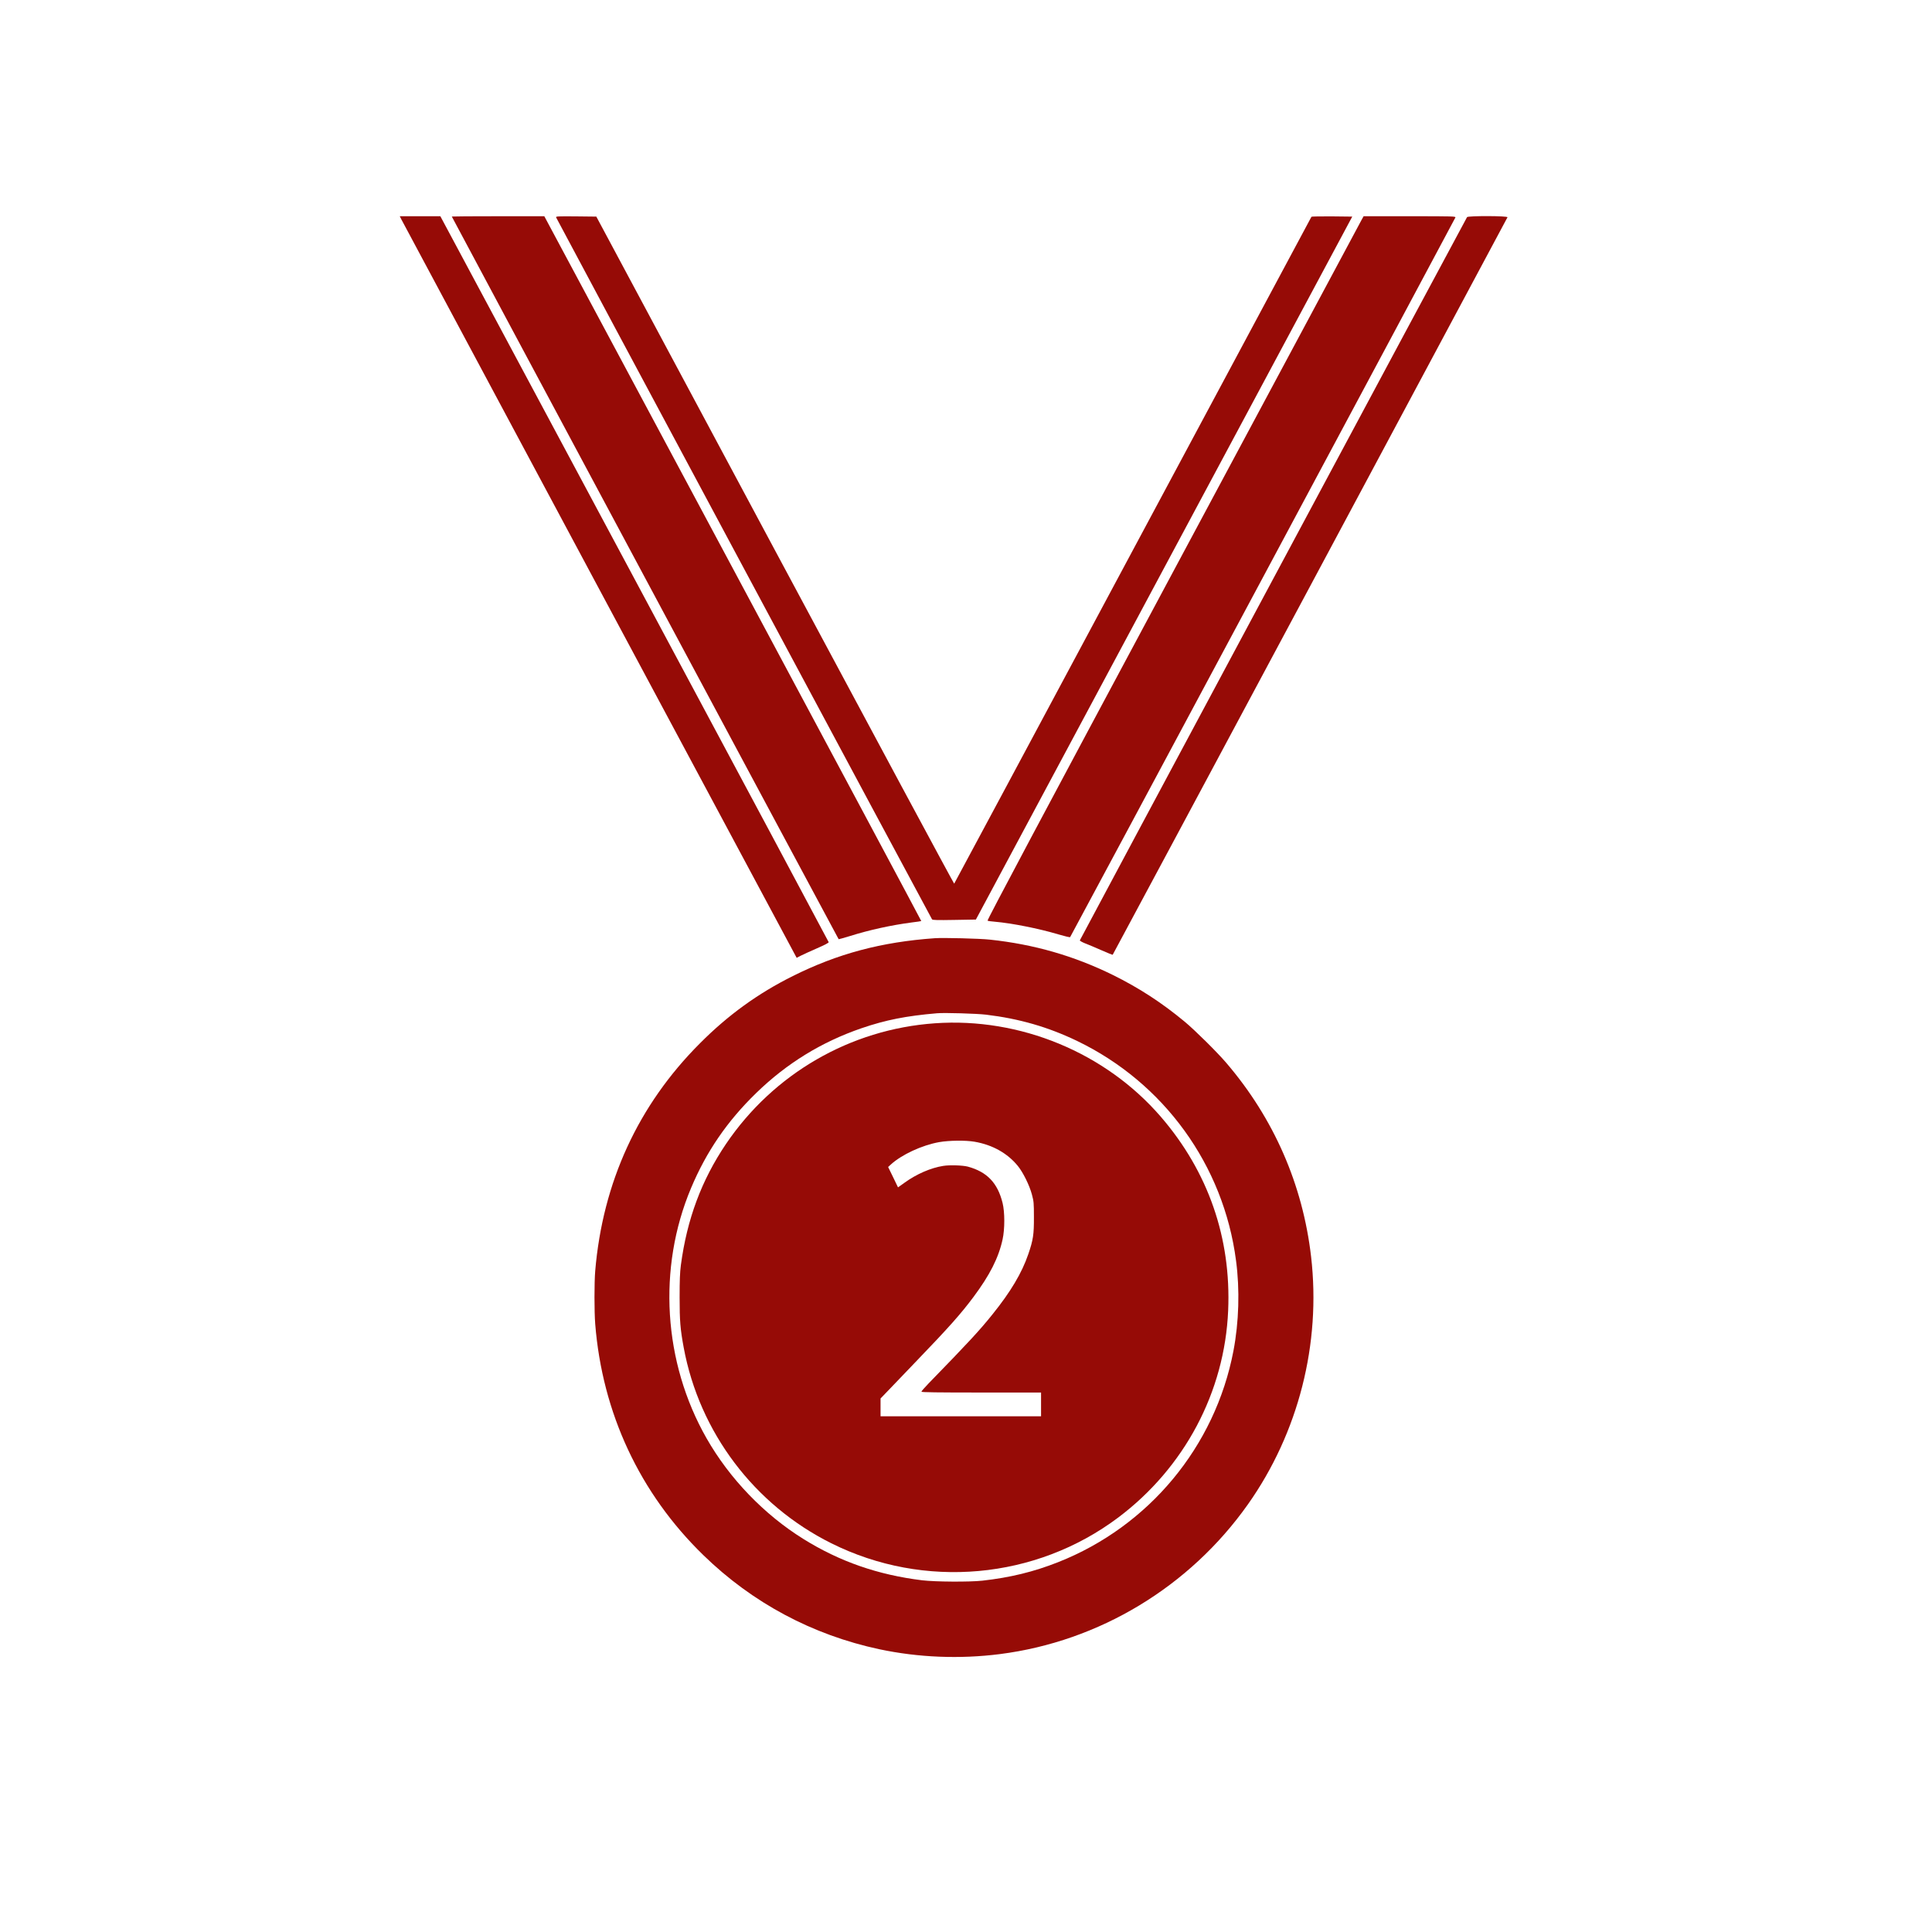
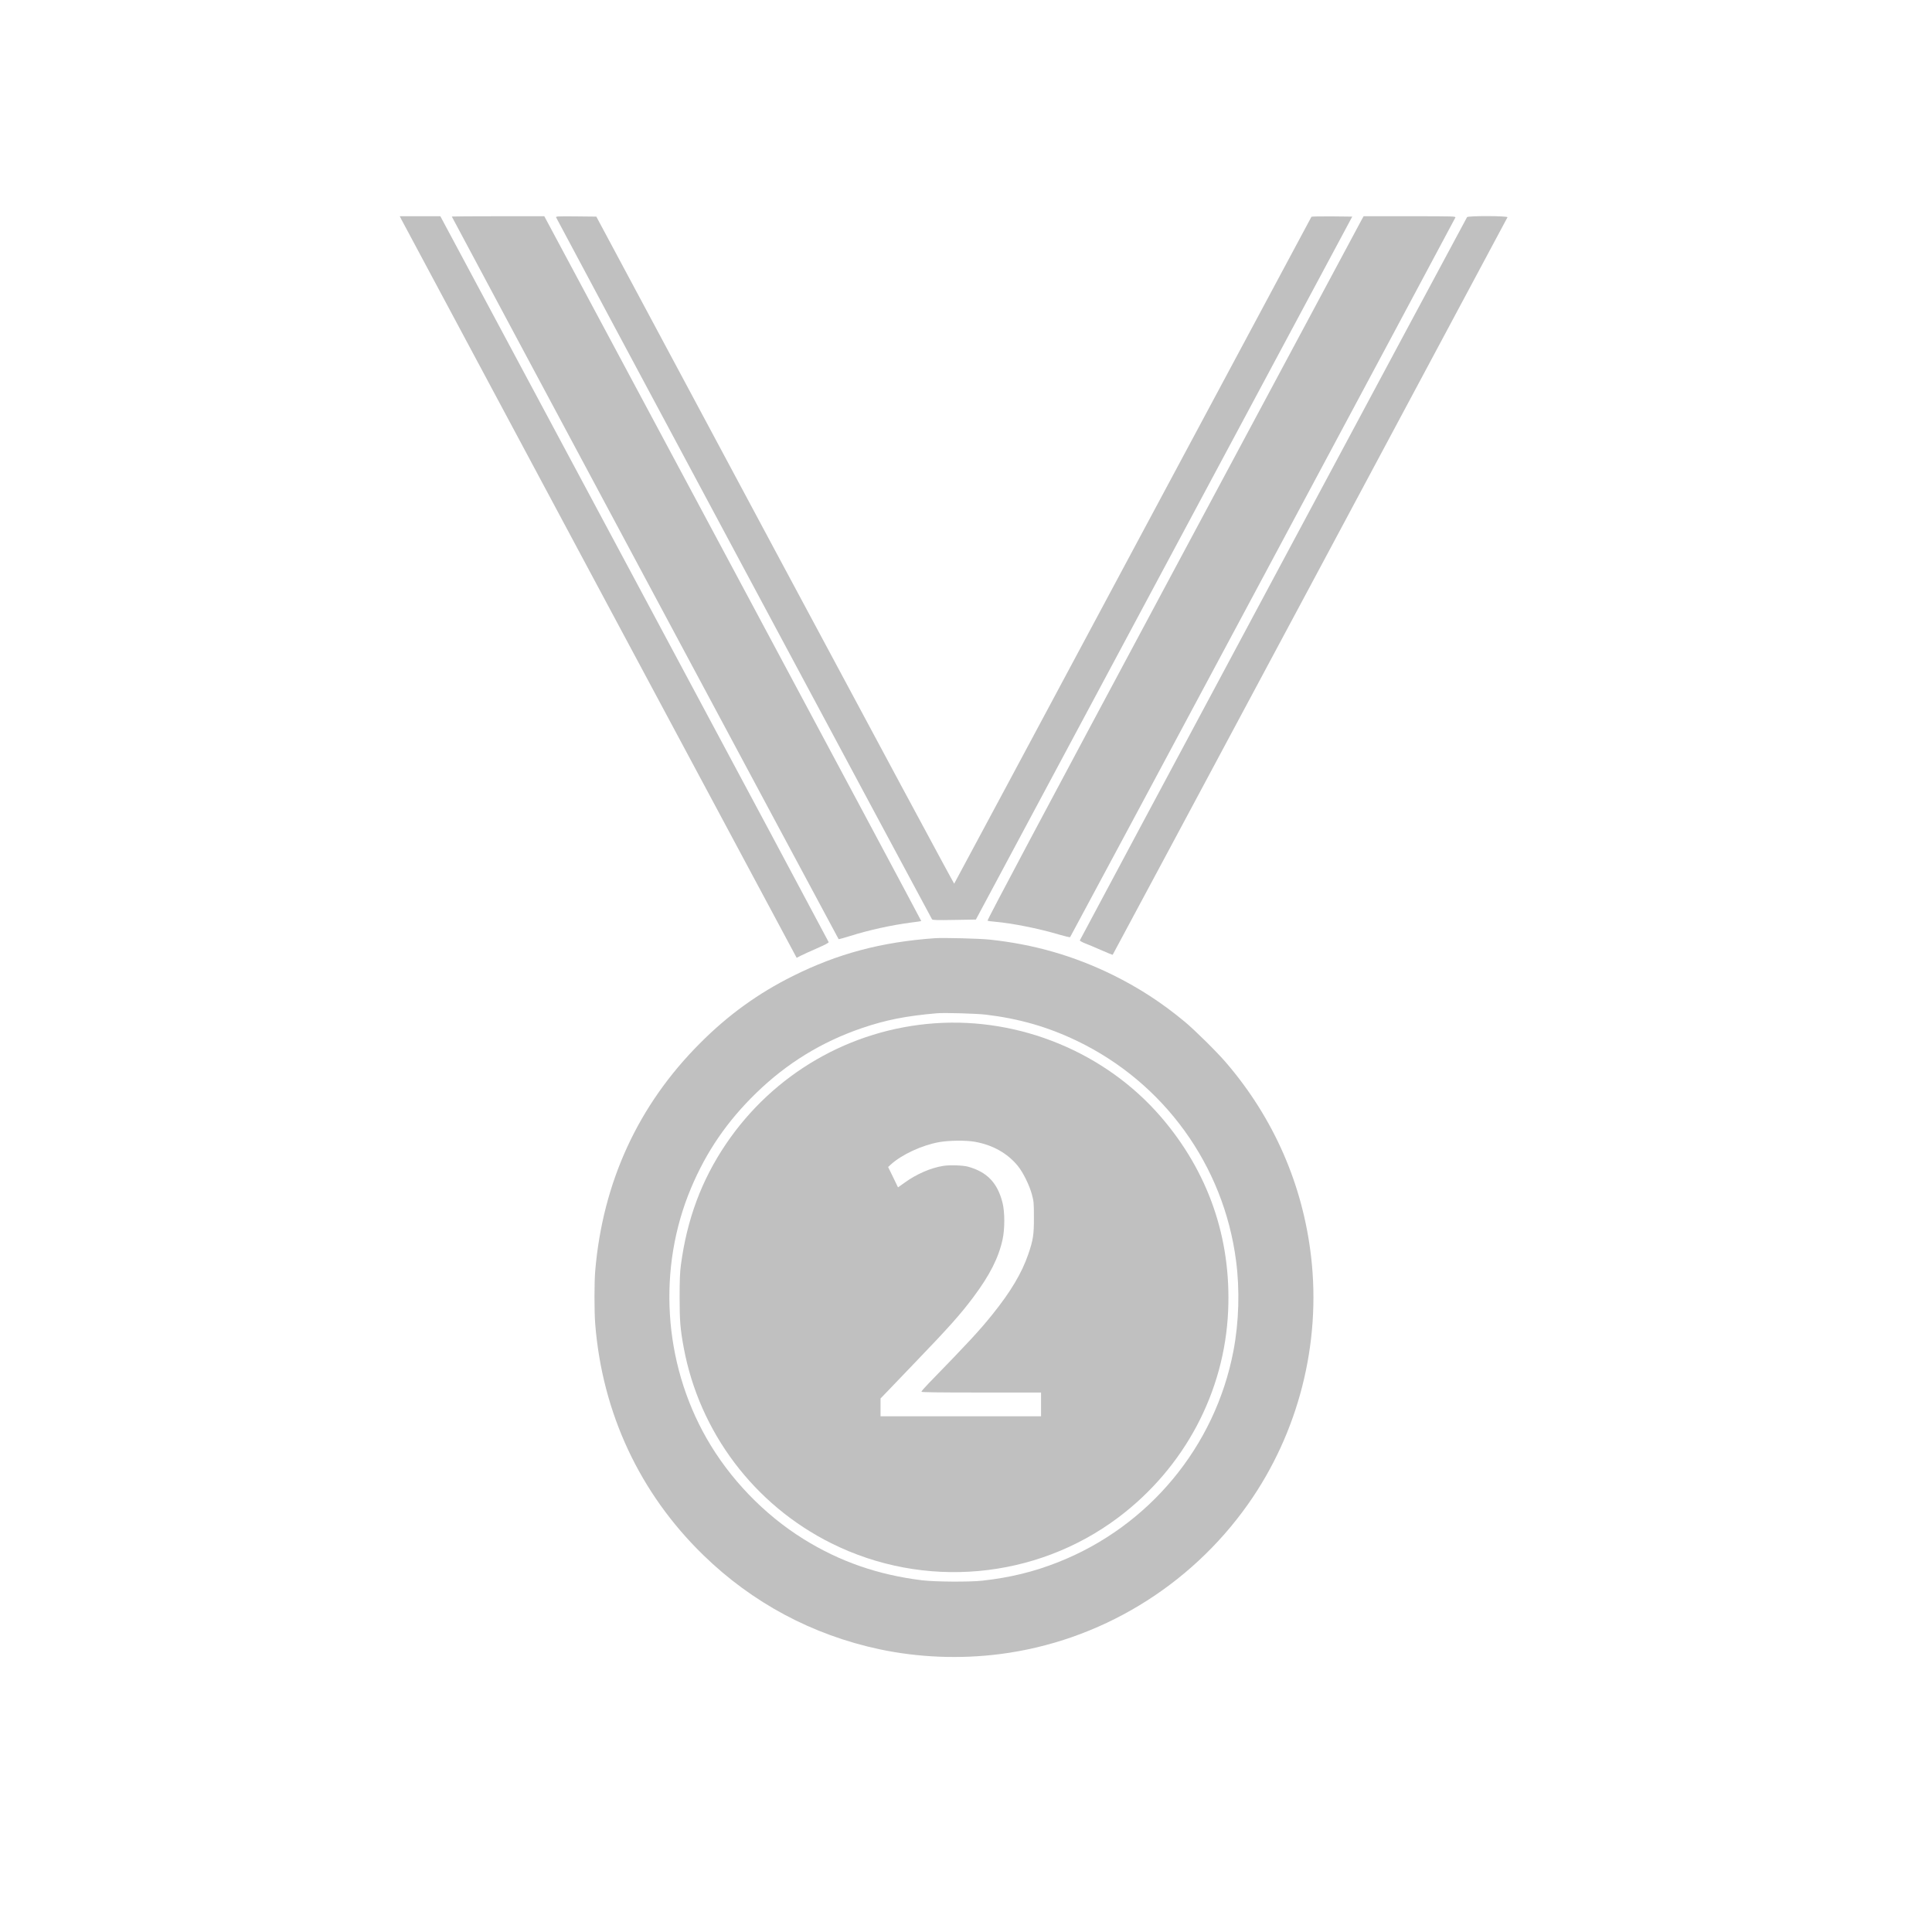
<svg xmlns="http://www.w3.org/2000/svg" version="1.0" viewBox="0 0 2600 2600" preserveAspectRatio="xMidYMid meet">
-   <g transform="translate(0,2600) scale(0.1,-0.1)" fill="#960B06" stroke="none">
+   <g transform="translate(0,2600) scale(0.1,-0.1)" fill="#C0C0C0" stroke="none">
    <path d="M5401 23048 c25 -49 5220 -9754 5281 -9865 l39 -73 52 27 c29 15 126 59 217 99 110 48 164 76 162 85 -2 8 -1178 2209 -2615 4892 l-2611 4877 -273 0 -273 0 21 -42z" />
    <path d="M6080 23086 c0 -6 5200 -9719 5206 -9725 2 -2 70 17 152 42 260 82 557 147 832 183 69 8 126 17 128 19 2 1 -1139 2136 -2535 4744 l-2538 4741 -622 0 c-343 0 -623 -2 -623 -4z" />
    <path d="M7484 23074 c12 -30 5048 -9432 5059 -9446 10 -11 69 -12 301 -8 l289 5 2532 4730 2533 4730 -271 3 c-149 1 -274 -1 -278 -5 -3 -5 -1085 -2024 -2404 -4488 -1319 -2464 -2400 -4483 -2404 -4487 -3 -4 -1088 2014 -2411 4485 l-2405 4492 -274 3 c-249 2 -273 1 -267 -14z" />
    <path d="M18322 23038 c-16 -29 -1158 -2161 -2537 -4737 -1761 -3289 -2504 -4686 -2495 -4691 7 -4 50 -11 97 -14 224 -19 591 -91 858 -171 82 -24 153 -41 156 -37 9 9 5176 9662 5185 9685 6 16 -28 17 -614 17 l-621 0 -29 -52z" />
    <path d="M19743 23078 c-13 -17 -5207 -9719 -5211 -9733 -1 -6 30 -24 70 -40 40 -15 139 -57 221 -93 81 -36 149 -63 151 -61 6 6 5307 9910 5313 9925 7 20 -529 21 -544 2z" />
    <path d="M12580 13374 c-719 -51 -1307 -208 -1910 -509 -468 -233 -872 -525 -1250 -905 -832 -832 -1309 -1870 -1410 -3065 -13 -155 -13 -546 0 -711 95 -1199 599 -2279 1454 -3111 660 -643 1468 -1075 2371 -1268 524 -111 1081 -134 1622 -65 1337 171 2552 905 3337 2015 680 962 986 2162 850 3334 -112 969 -502 1861 -1141 2607 -122 143 -420 438 -558 553 -311 258 -616 456 -970 631 -524 257 -1061 412 -1655 475 -138 15 -623 27 -740 19z m690 -1029 c447 -54 833 -165 1226 -354 1168 -563 1971 -1672 2138 -2956 52 -391 39 -827 -35 -1215 -246 -1286 -1136 -2360 -2359 -2843 -329 -130 -645 -207 -1020 -249 -175 -19 -632 -16 -810 5 -594 73 -1110 252 -1598 556 -530 330 -994 812 -1304 1356 -583 1023 -661 2290 -208 3367 207 492 486 899 876 1278 411 400 880 688 1419 873 325 111 597 165 1015 201 100 9 533 -4 660 -19z" />
    <path d="M12580 12229 c-1137 -80 -2170 -678 -2810 -1624 -329 -487 -525 -1013 -607 -1630 -13 -99 -17 -203 -17 -435 0 -318 9 -426 55 -675 211 -1139 949 -2117 1987 -2634 1249 -623 2751 -487 3861 347 891 670 1432 1688 1479 2785 42 976 -268 1868 -906 2608 -746 864 -1895 1339 -3042 1258z m536 -1594 c241 -42 441 -154 581 -325 71 -87 157 -261 190 -385 25 -93 27 -115 27 -305 1 -234 -10 -307 -76 -499 -86 -252 -237 -505 -480 -807 -174 -217 -316 -371 -860 -930 -54 -56 -98 -106 -98 -113 0 -8 207 -11 805 -11 l805 0 0 -160 0 -160 -1080 0 -1080 0 0 120 0 120 108 112 c59 62 224 234 367 383 441 458 605 642 775 870 220 295 338 527 392 774 31 138 31 370 0 493 -67 269 -208 417 -467 488 -68 18 -246 24 -331 10 -167 -26 -360 -110 -519 -225 l-90 -64 -66 137 -67 137 36 33 c146 134 421 261 652 302 134 23 354 26 476 5z" />
  </g>
</svg>
